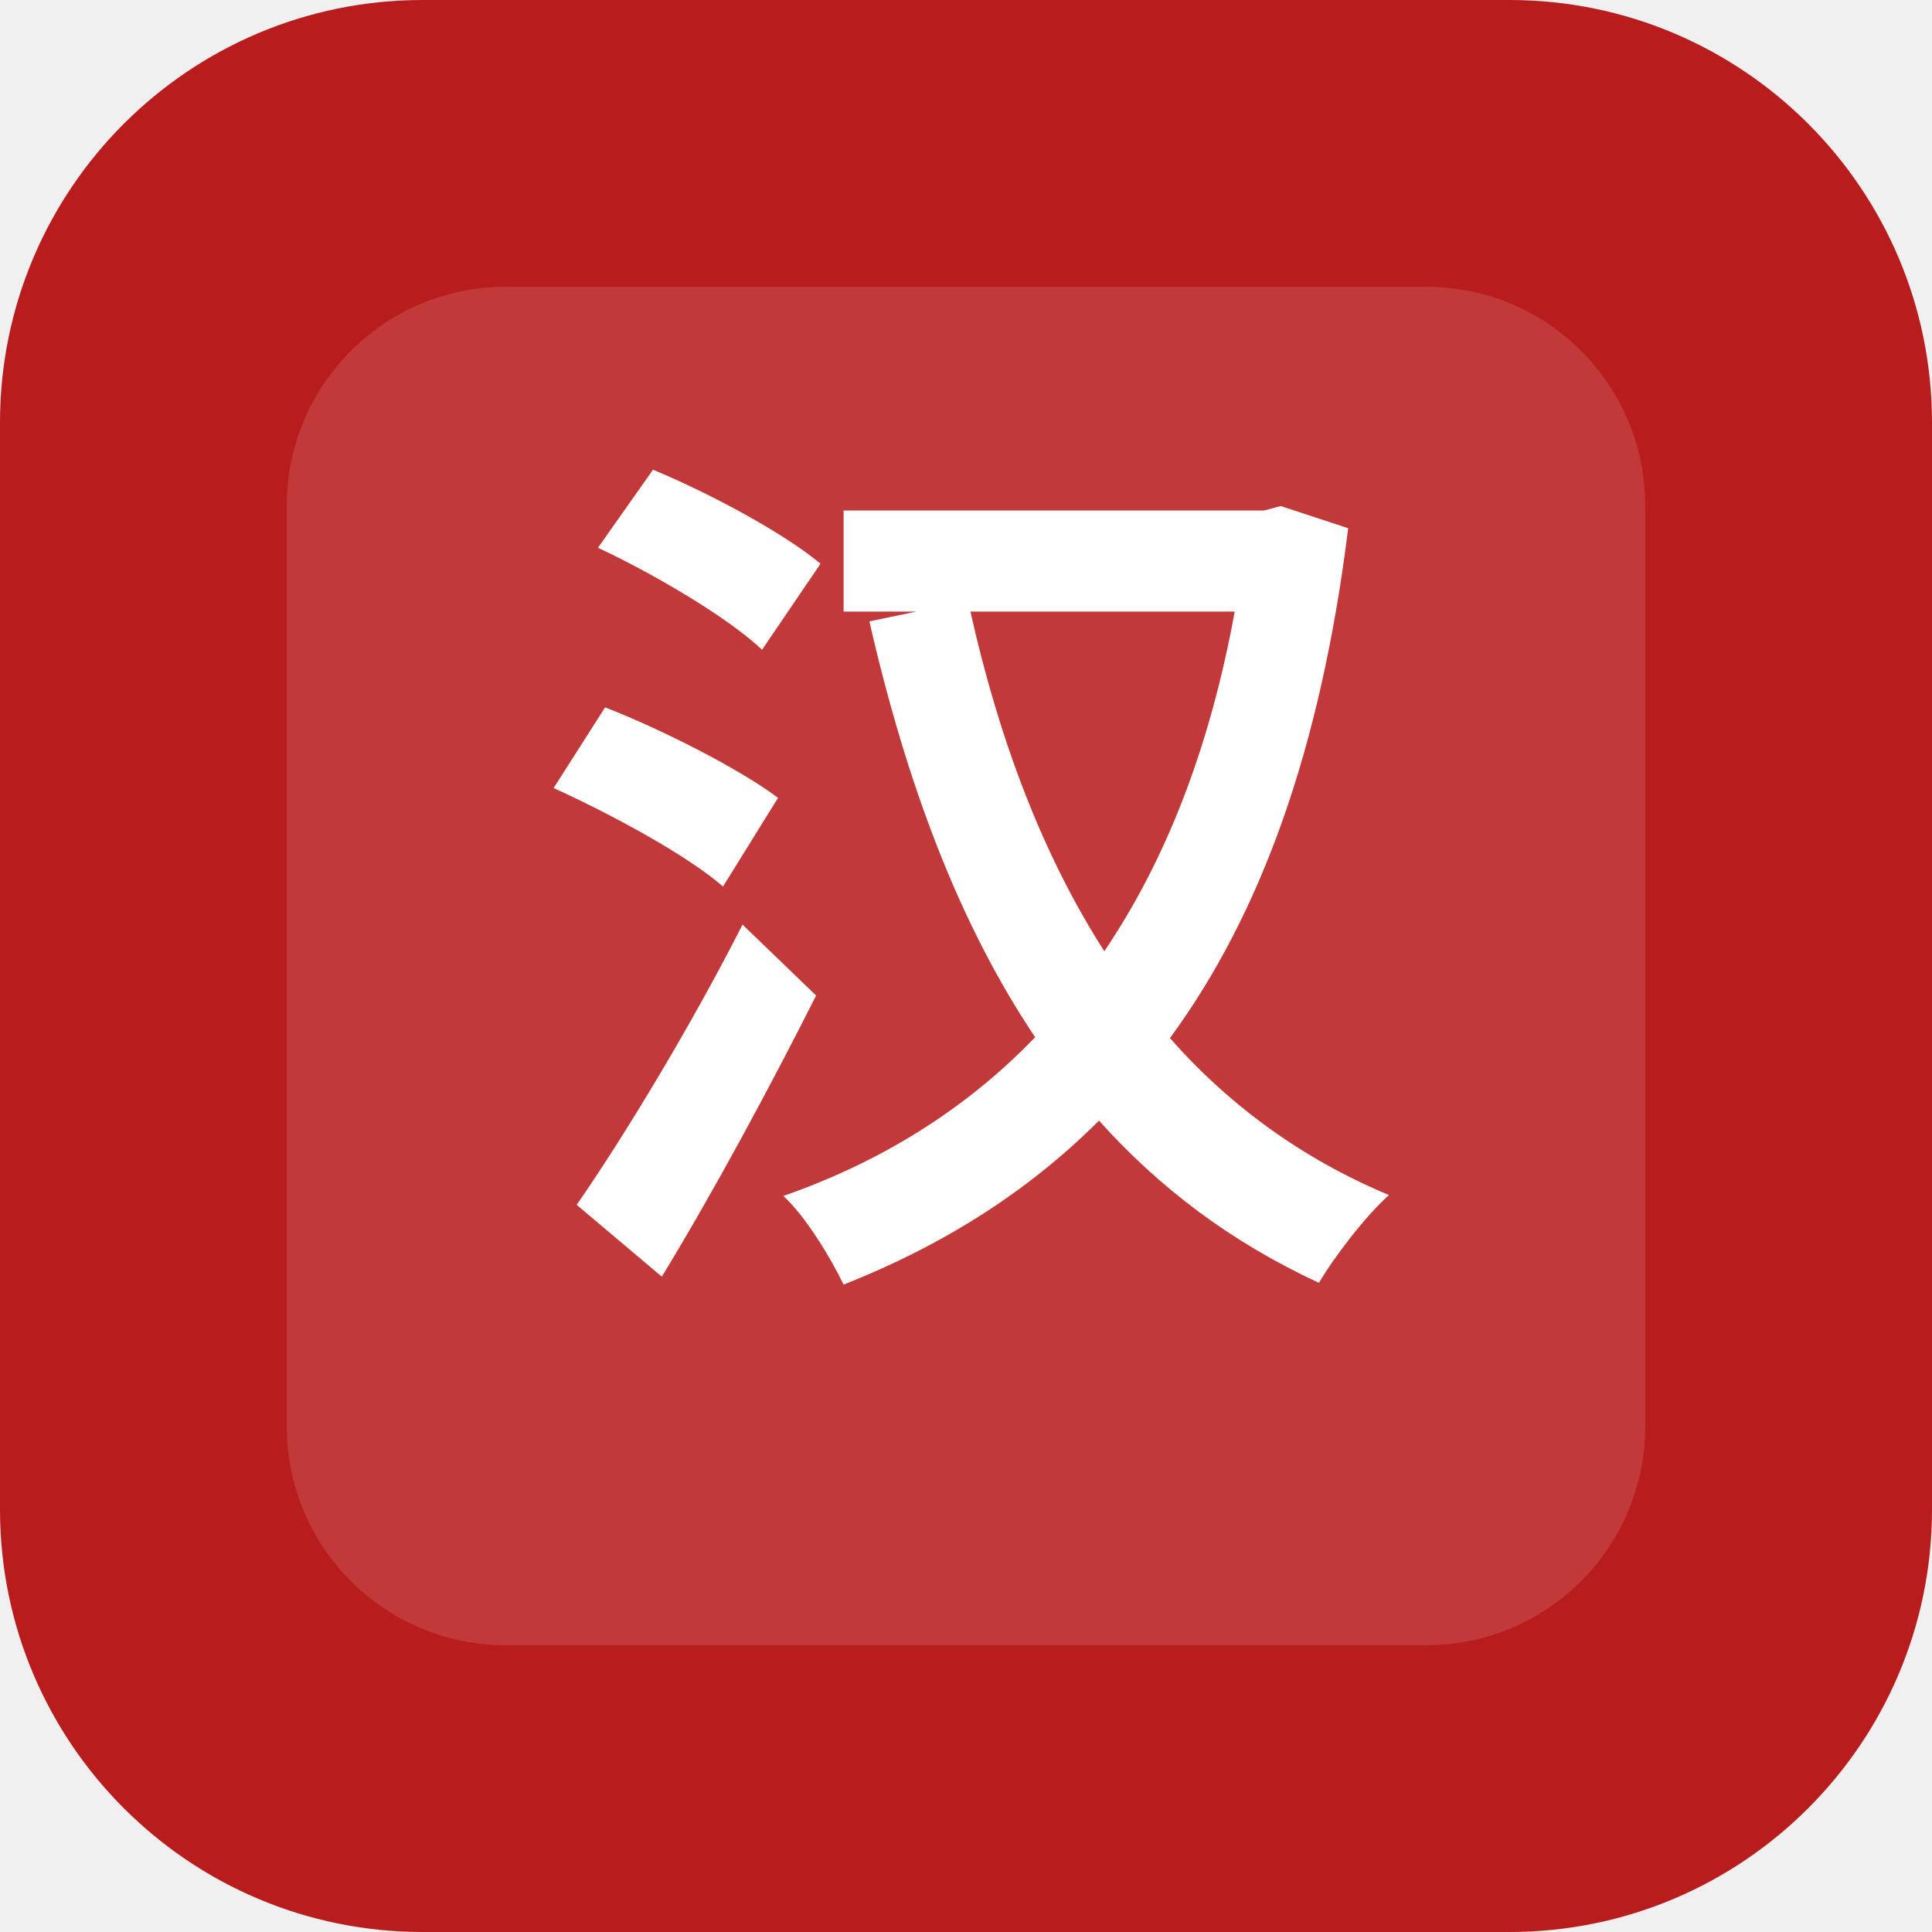
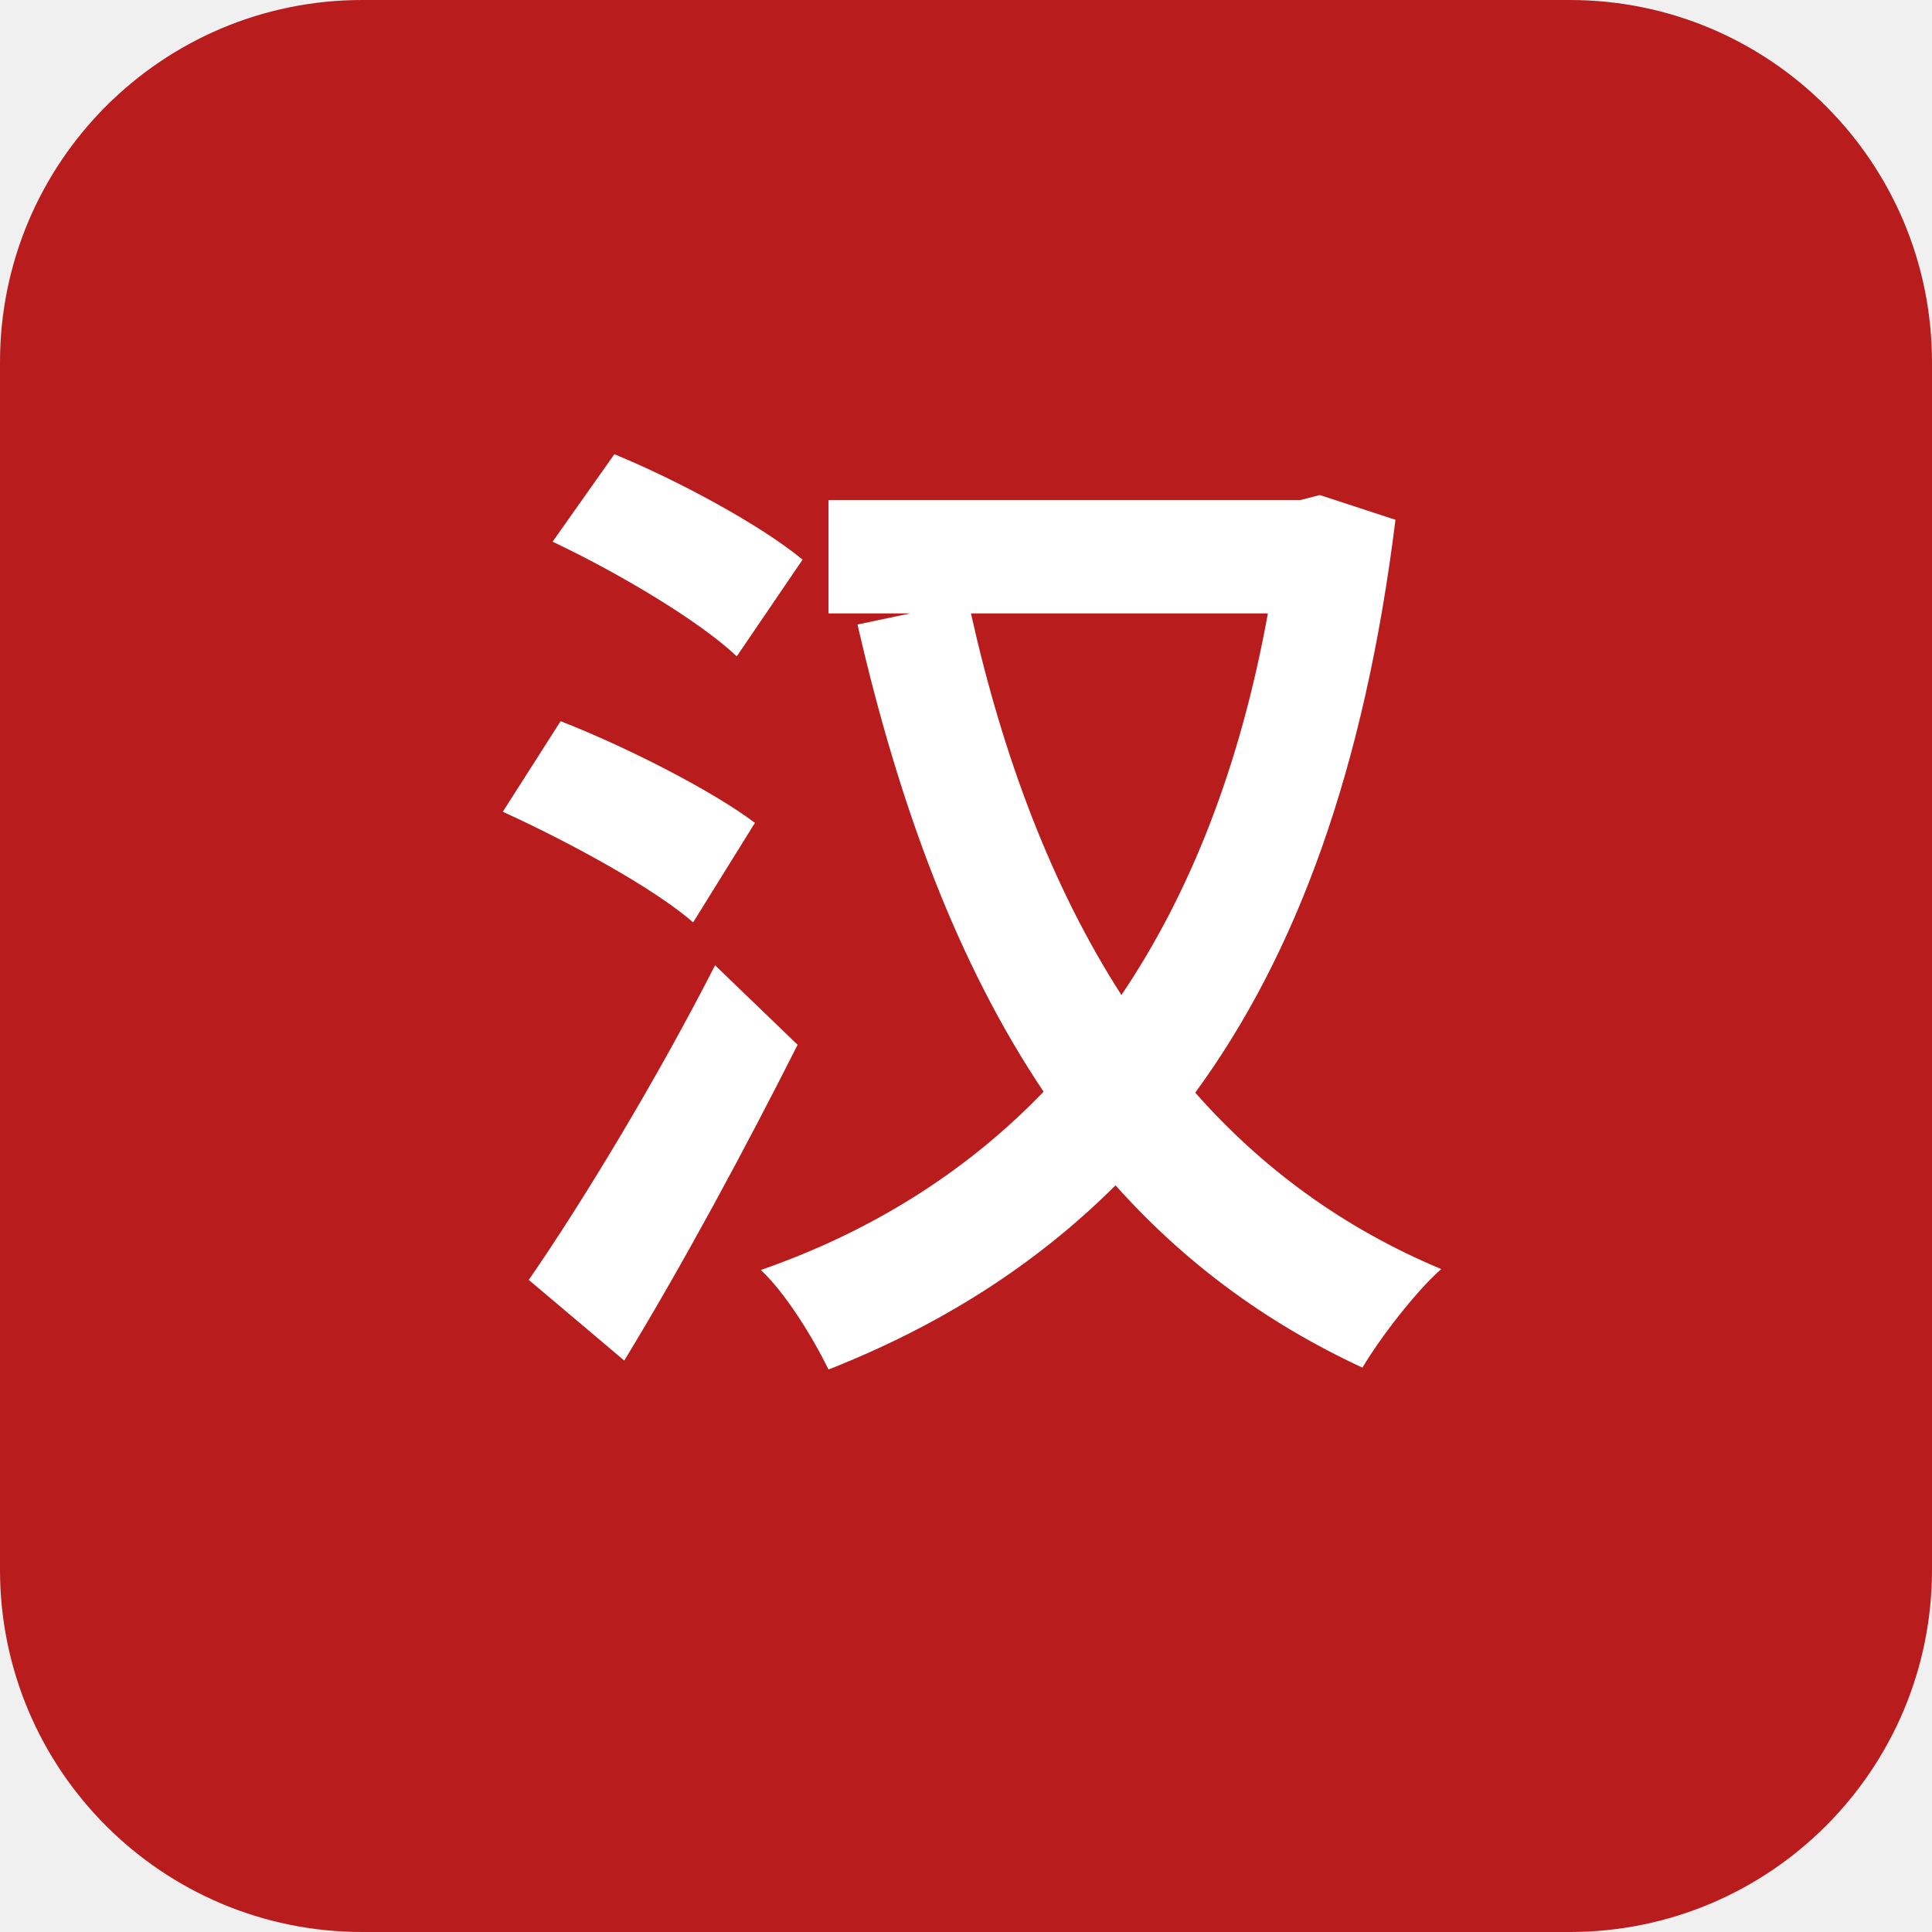
- <svg xmlns="http://www.w3.org/2000/svg" viewBox="0 0 512 512">
-   <rect width="512" height="512" rx="112" fill="#b91c1c" />
-   <rect x="76" y="76" width="360" height="360" rx="58" fill="#fff" opacity=".13" />
-   <text x="256" y="320" font-size="235" font-family="serif" font-weight="700" text-anchor="middle" fill="#fff">汉</text>
+ <svg xmlns="http://www.w3.org/2000/svg" viewBox="0 0 128 128">
+   <rect width="128" height="128" rx="24" fill="#b91c1c" />
+   <text x="64" y="85" text-anchor="middle" font-size="66" font-family="sans-serif" font-weight="700" fill="#fff">汉</text>
</svg>
